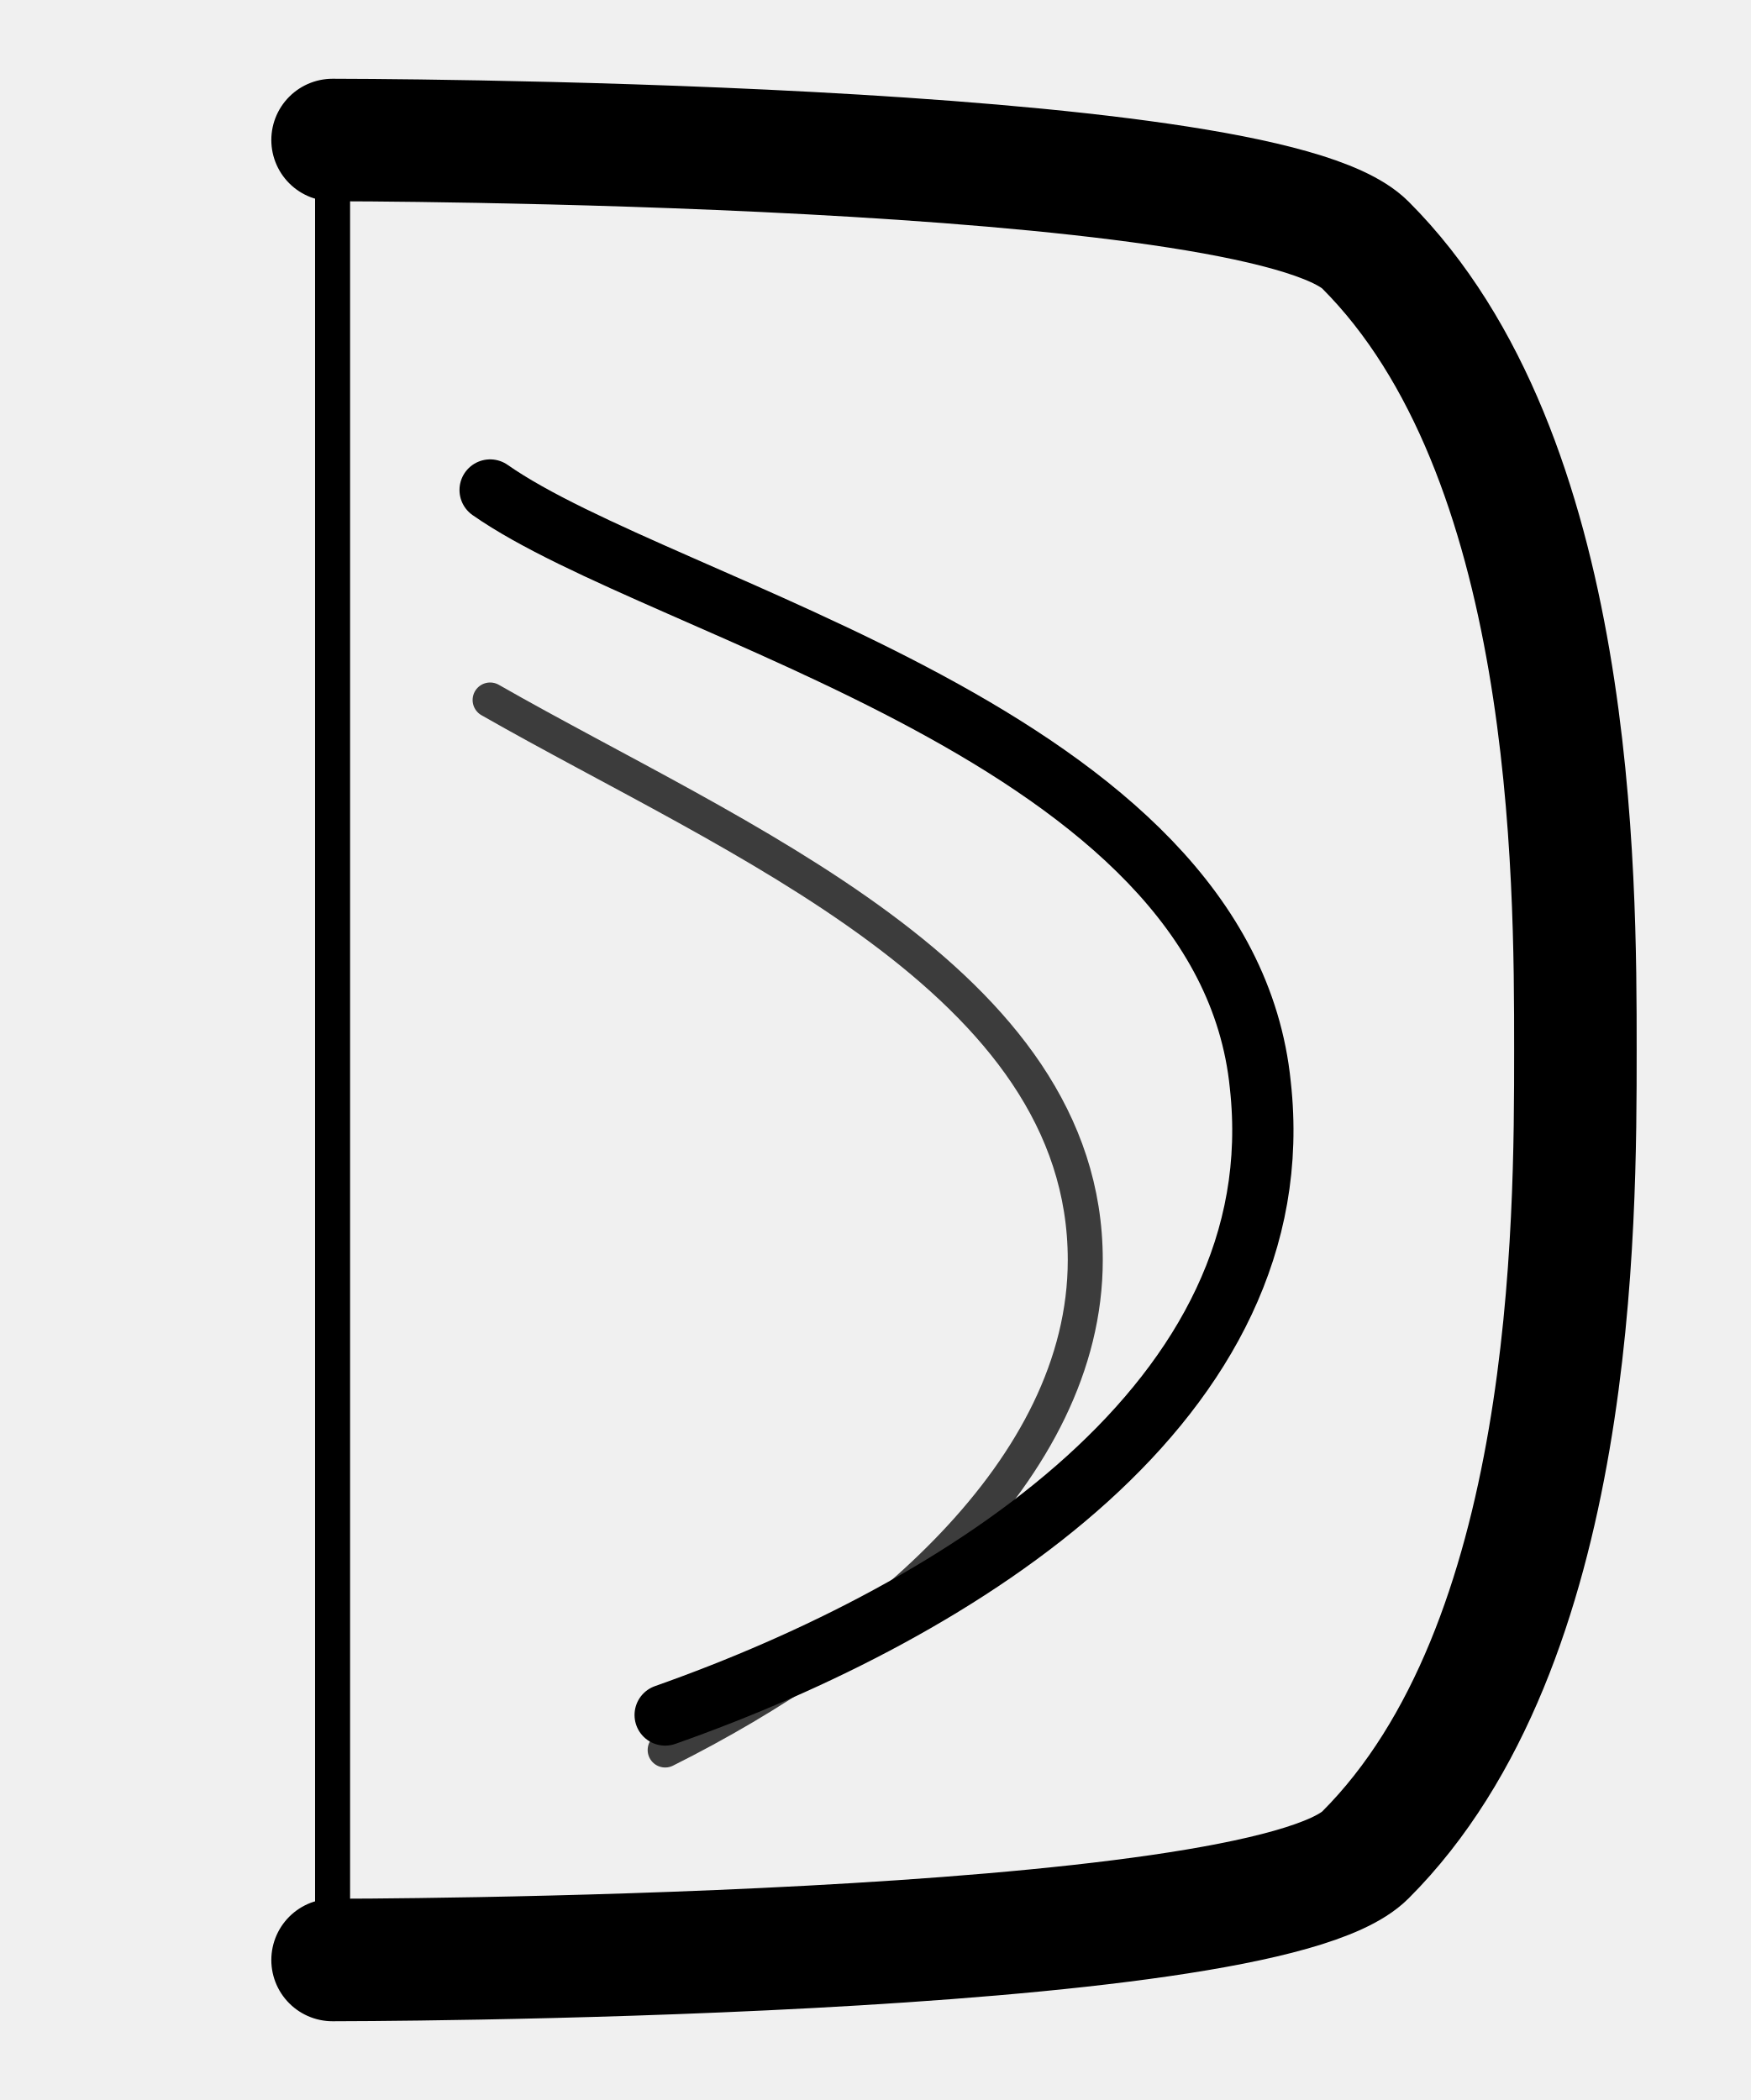
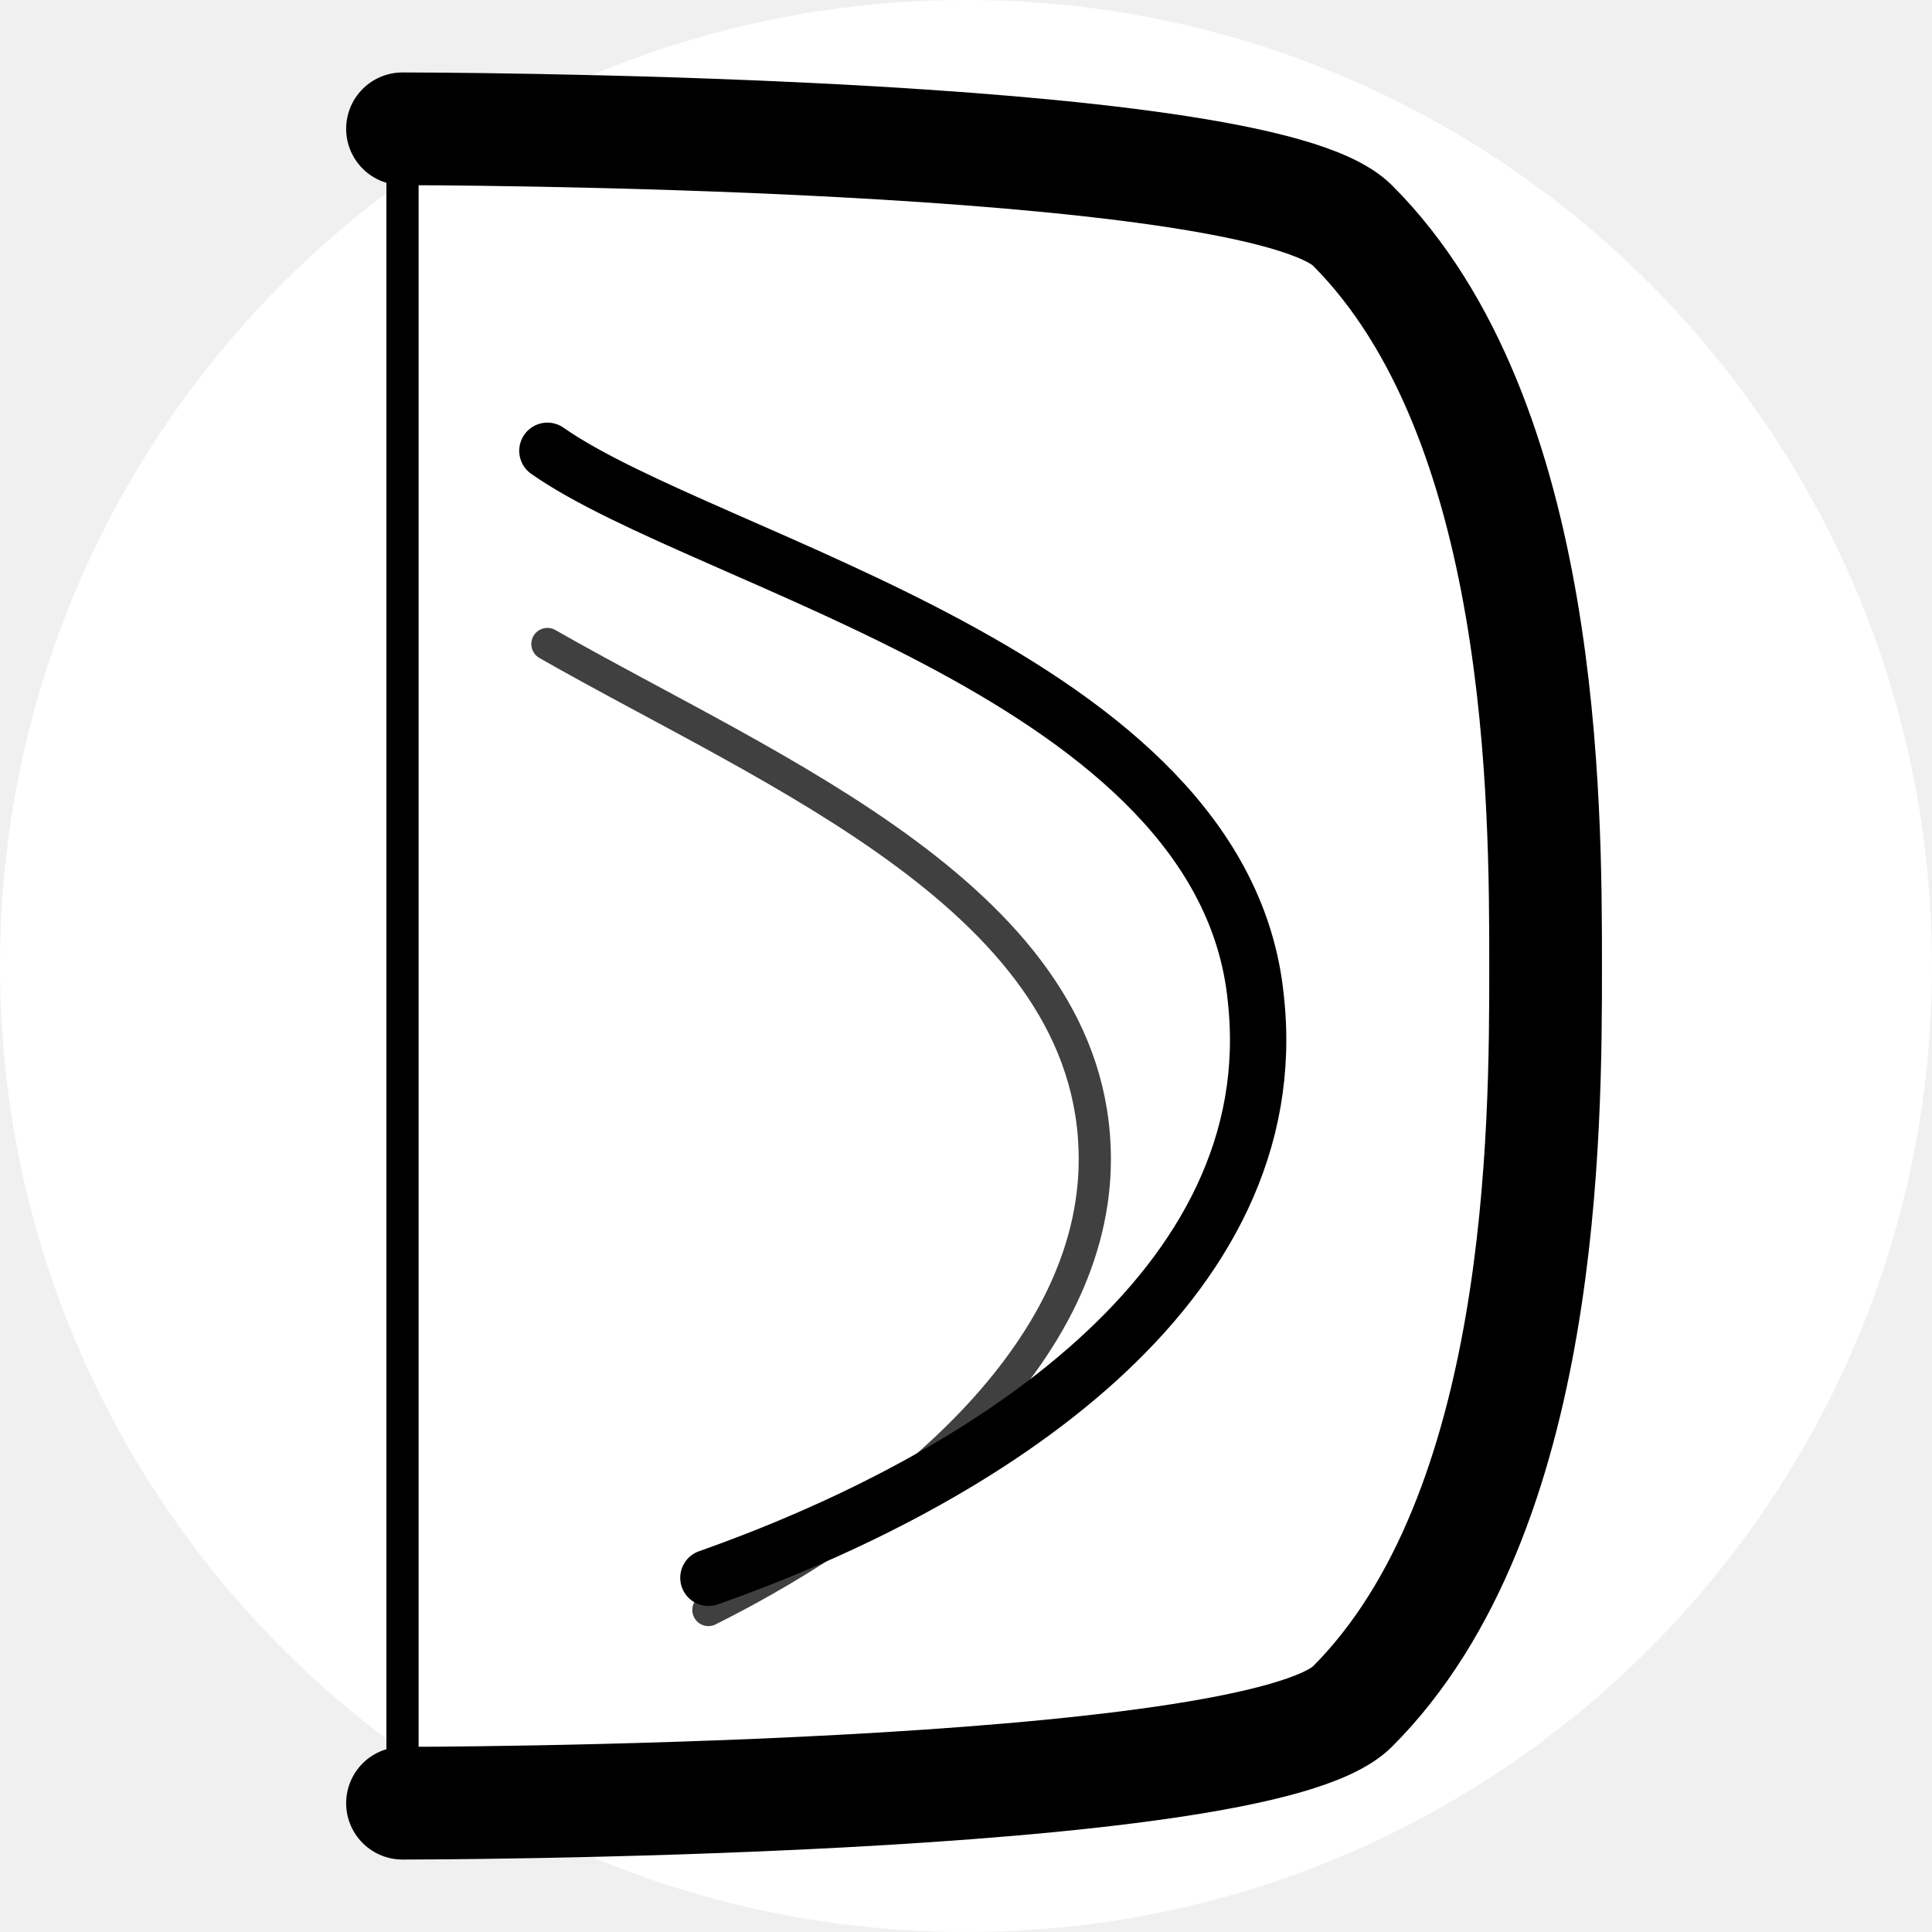
- <svg xmlns="http://www.w3.org/2000/svg" width="100" height="120" viewBox="0 0 100 120" fill="none">
-   <path d="M18 8 L18 112 L20 112 L20 8 Z" fill="#000000" />
-   <path d="M19 8 C19 8 72 8 78 14 C90 26 90 50 90 60 C90 70 90 94 78 106 C72 112 19 112 19 112" stroke="#000000" stroke-width="7" fill="none" stroke-linecap="round" />
-   <path d="M28 28 C38 35 70 42 72 62 C74 80 55 92 38 98" stroke="#000000" stroke-width="3.5" fill="none" stroke-linecap="round" />
-   <path d="M28 40 C42 48 62 56 62 72 C62 84 50 94 38 100" stroke="#000000" stroke-width="2" fill="none" stroke-linecap="round" opacity="0.75" />
+ <svg xmlns="http://www.w3.org/2000/svg" width="120" height="120" viewBox="0 0 120 120" fill="none">
+   <circle cx="60" cy="60" r="60" fill="#ffffff" />
+   <g transform="translate(6, 0)">
+     <path d="M18 8 L18 112 L20 112 L20 8 Z" fill="#000000" />
+     <path d="M19 8 C19 8 72 8 78 14 C90 26 90 50 90 60 C90 70 90 94 78 106 C72 112 19 112 19 112" stroke="#000000" stroke-width="7" fill="none" stroke-linecap="round" />
+     <path d="M28 28 C38 35 70 42 72 62 C74 80 55 92 38 98" stroke="#000000" stroke-width="3.5" fill="none" stroke-linecap="round" />
+     <path d="M28 40 C42 48 62 56 62 72 C62 84 50 94 38 100" stroke="#000000" stroke-width="2" fill="none" stroke-linecap="round" opacity="0.75" />
+   </g>
</svg>
